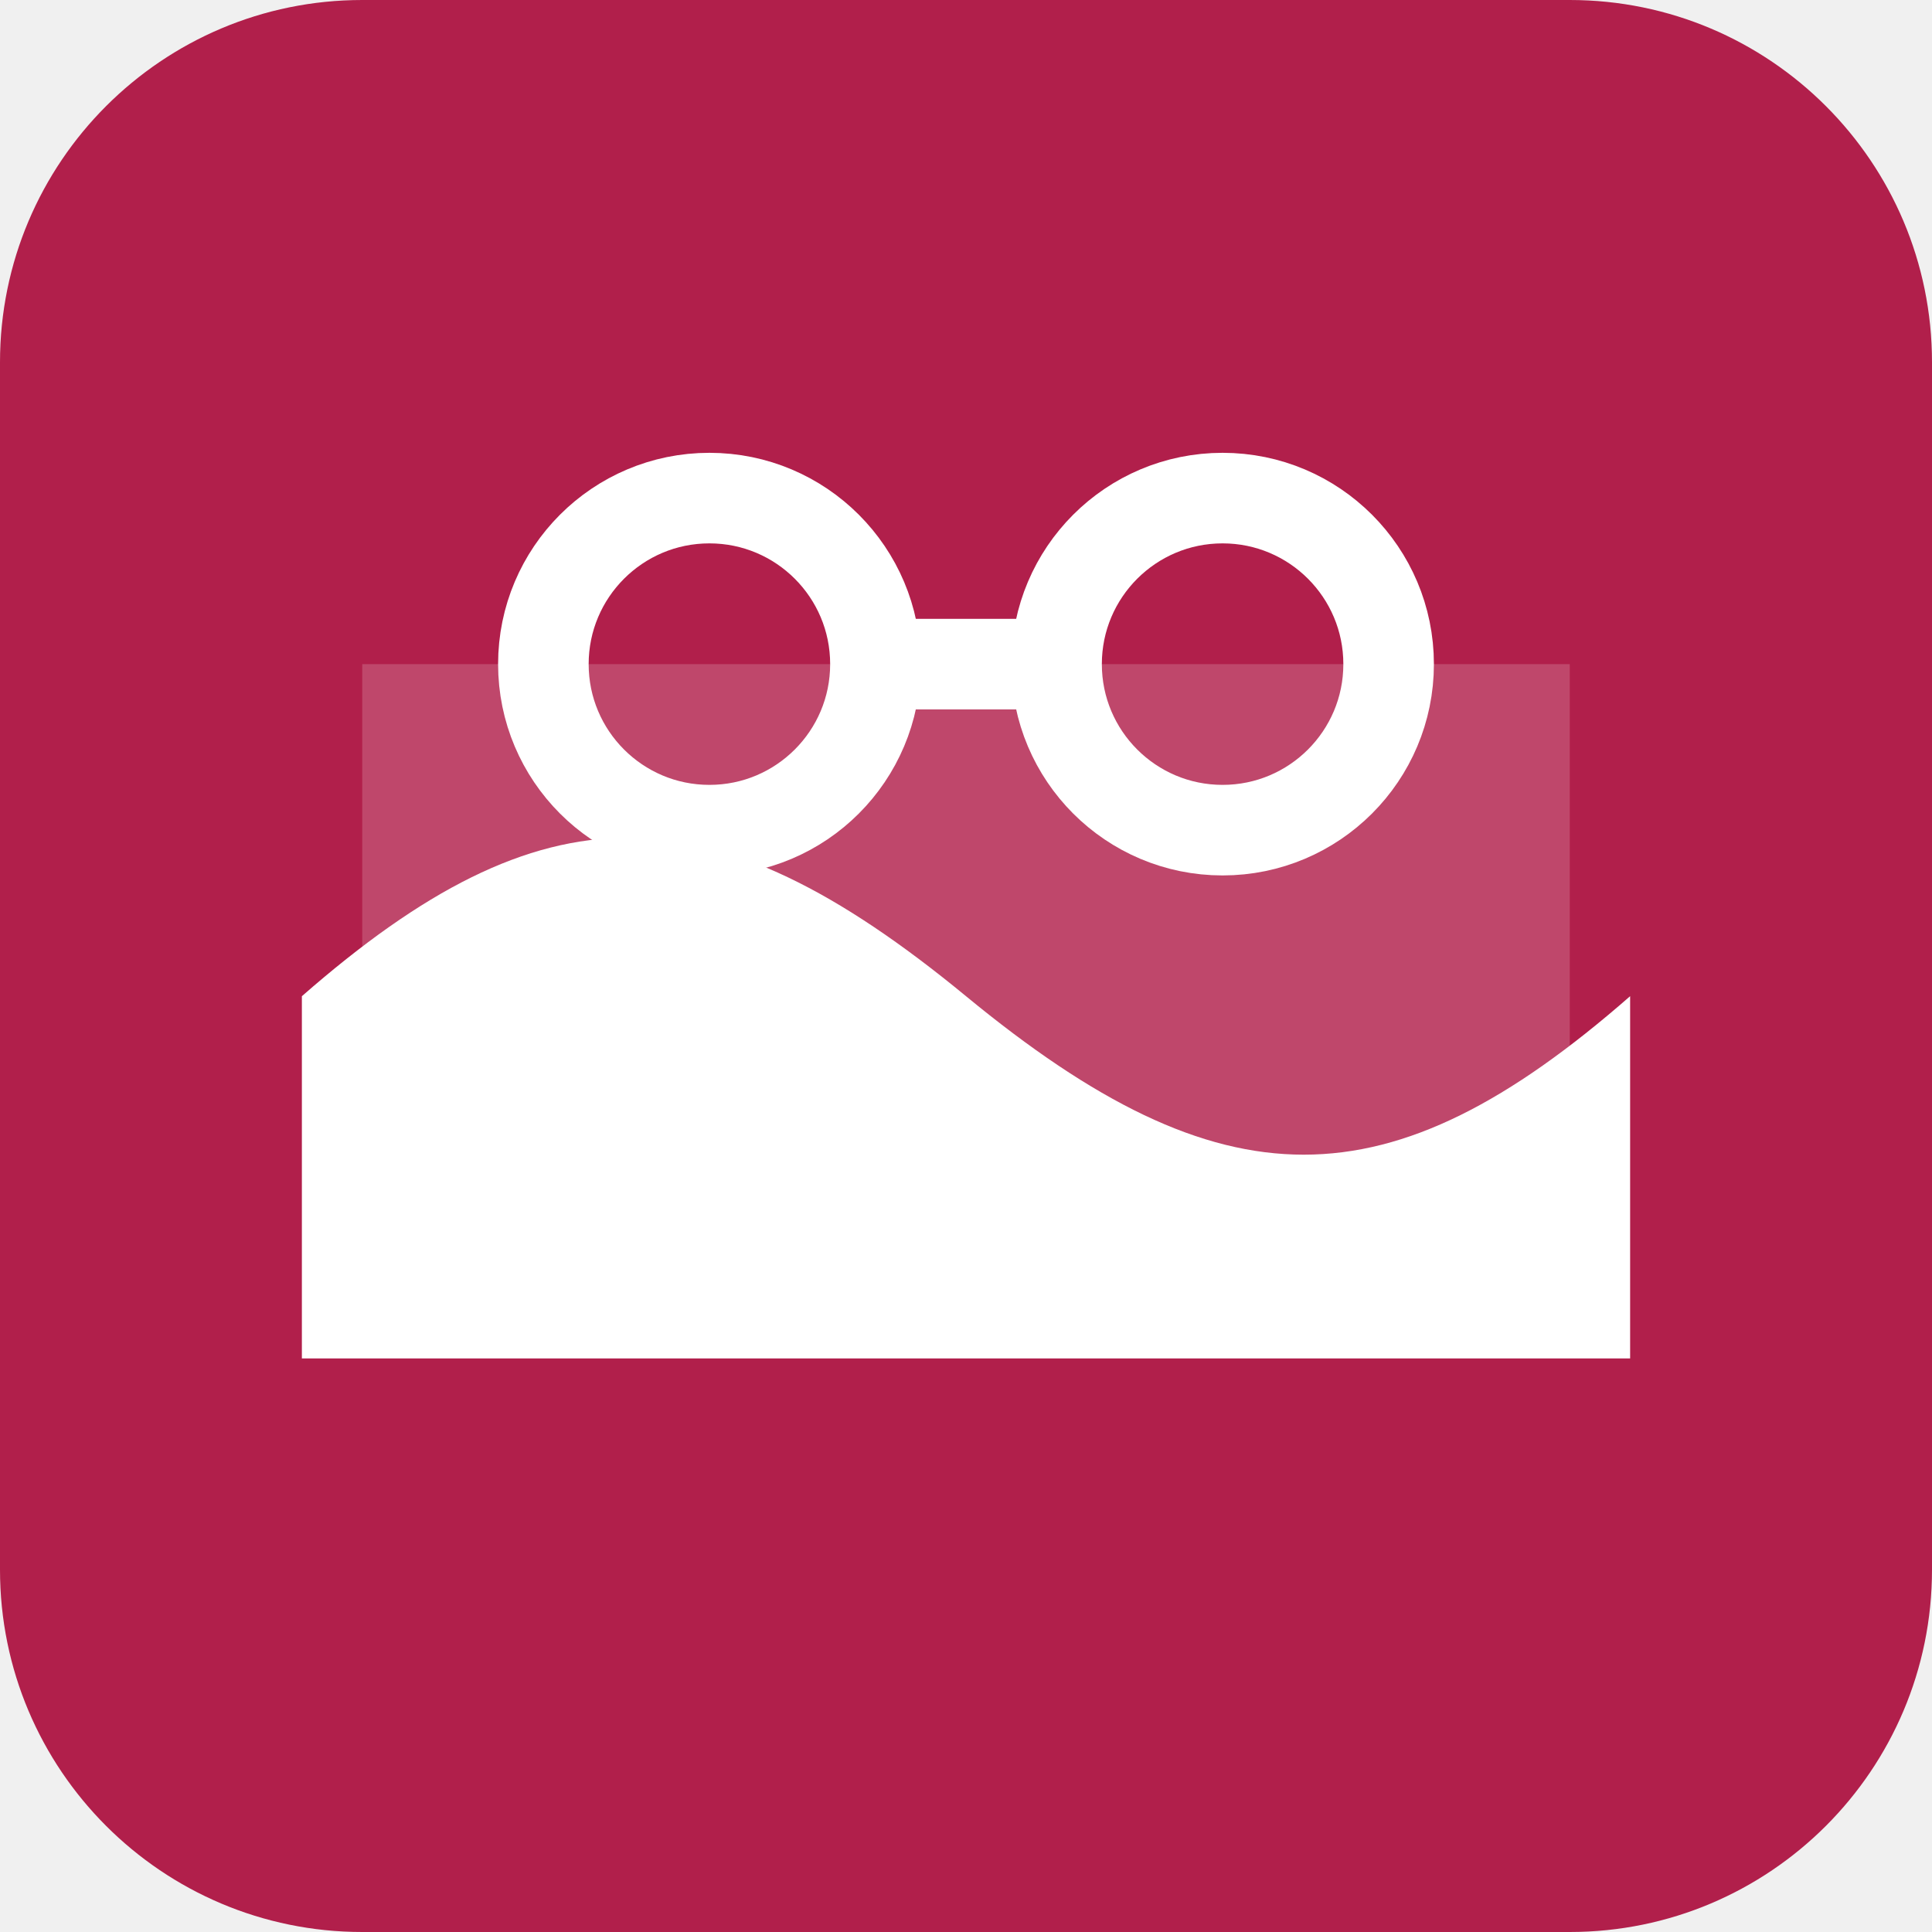
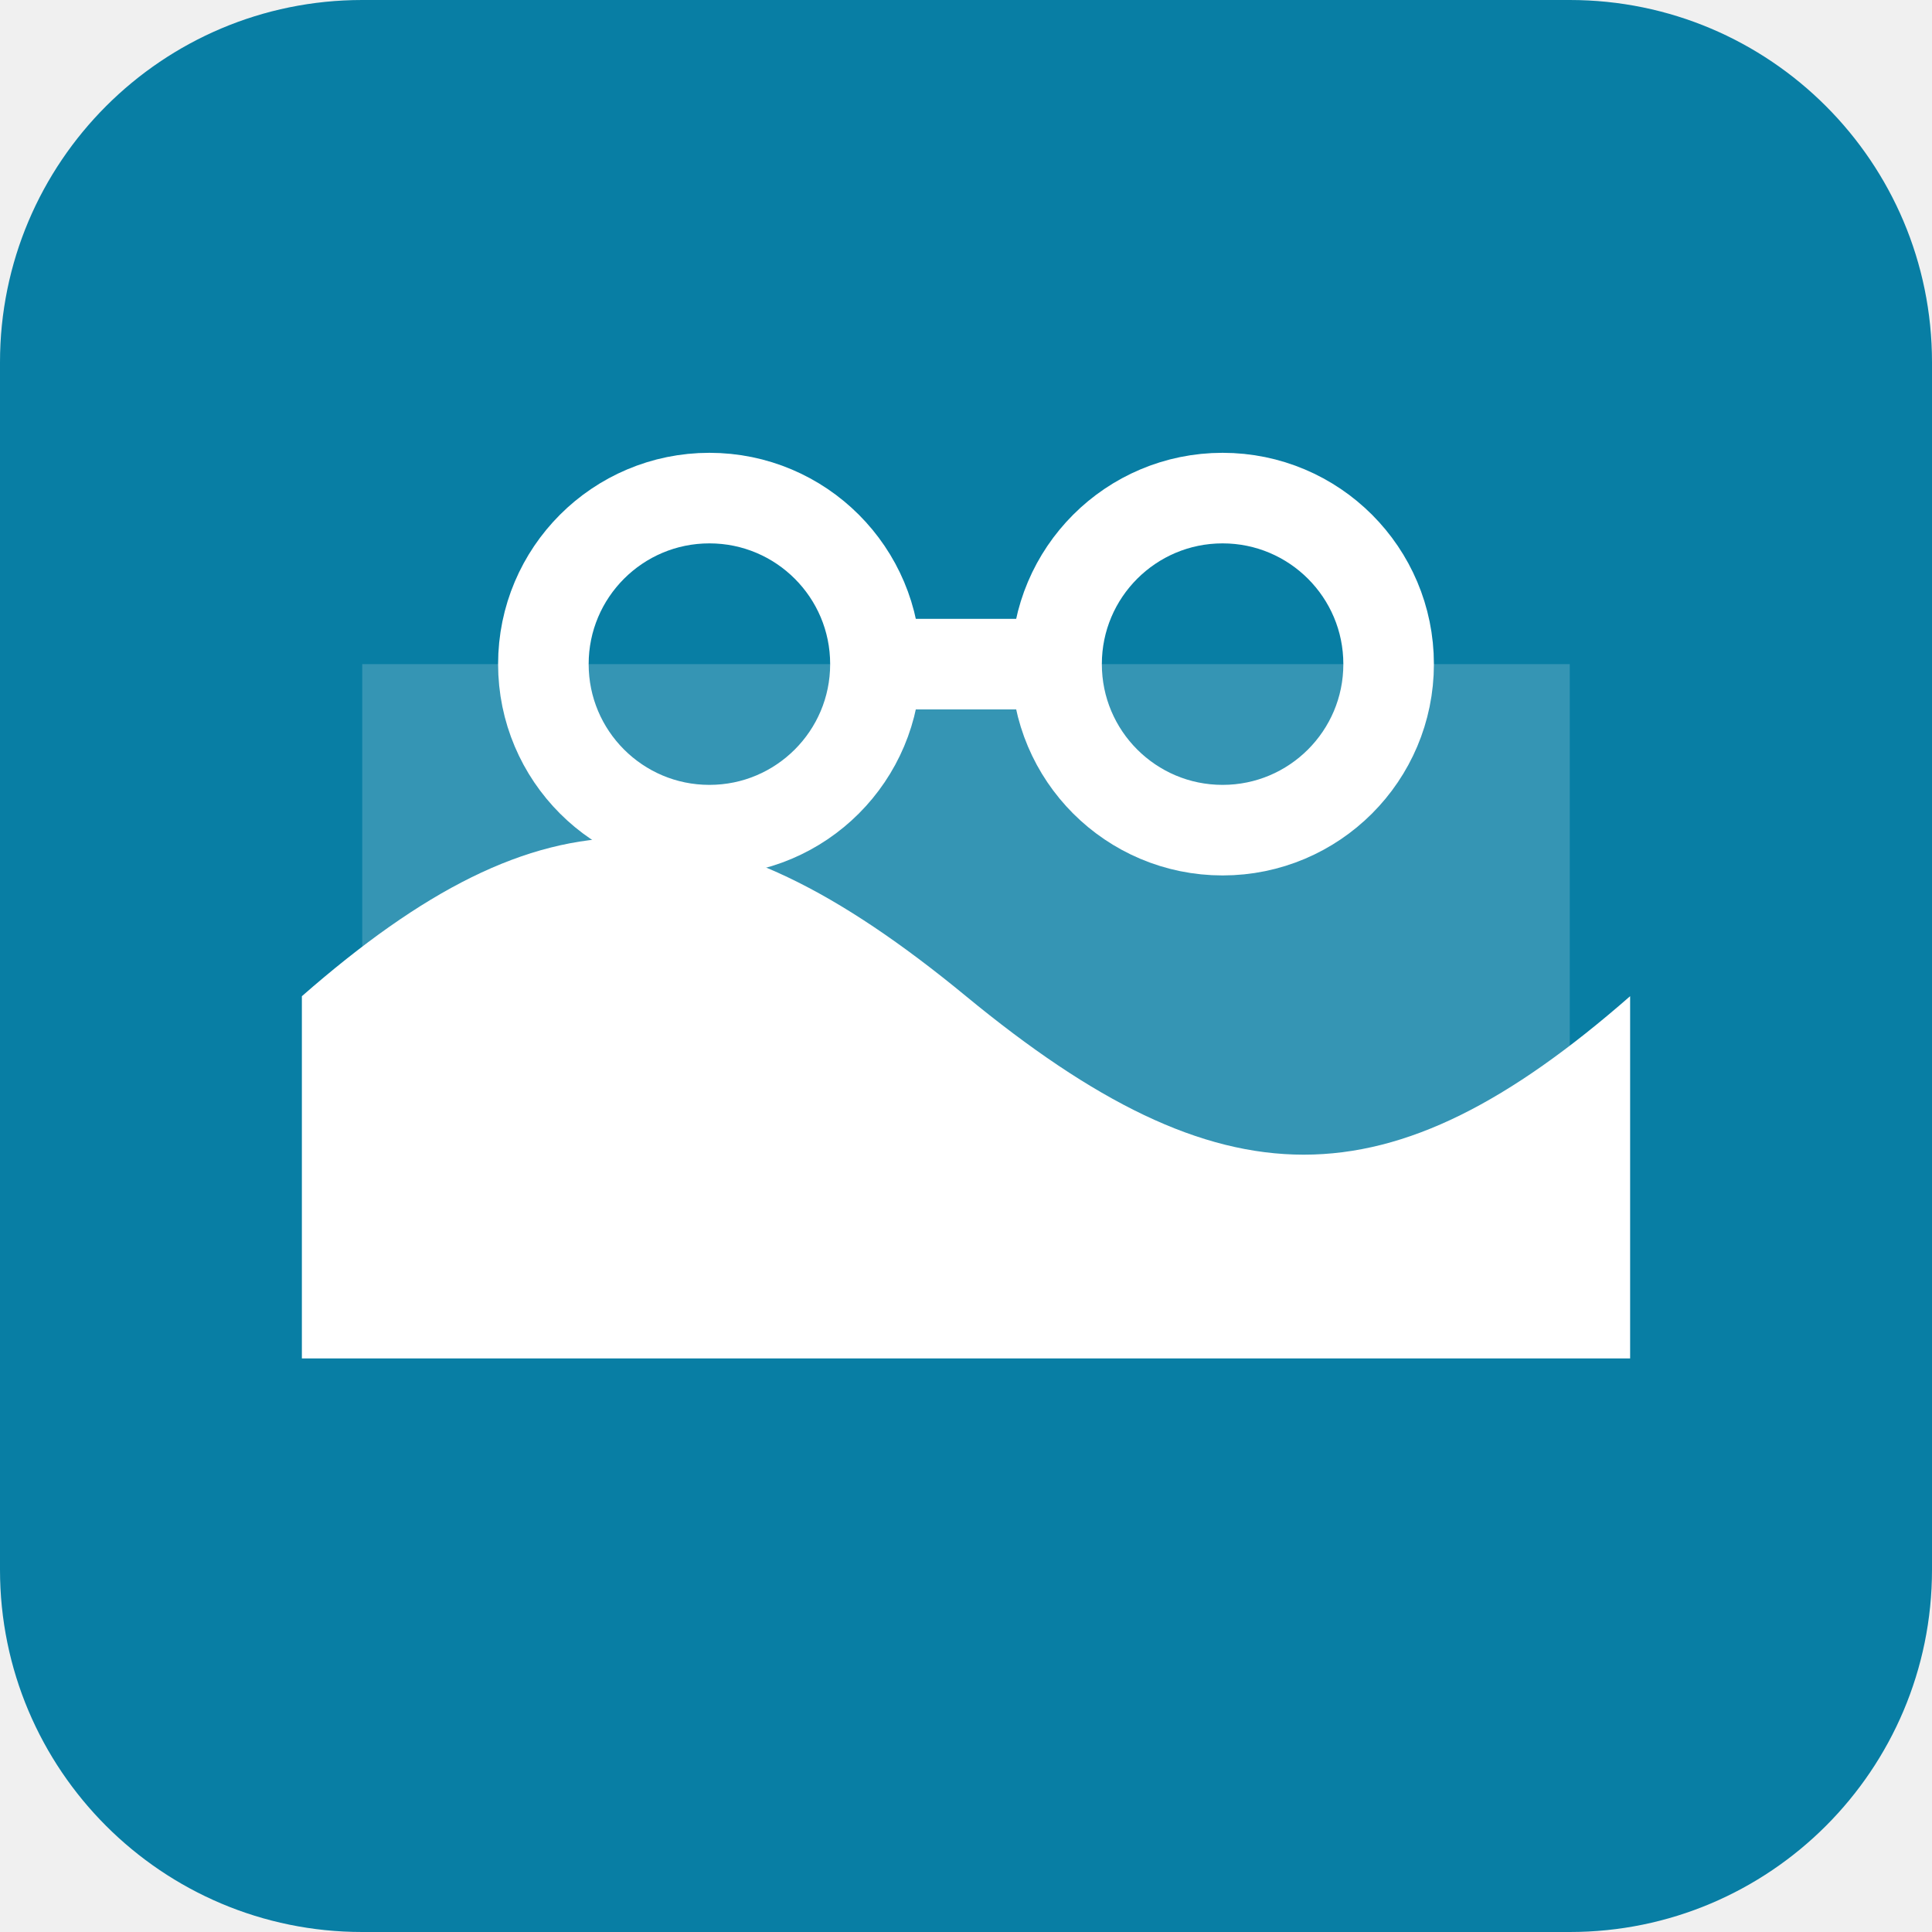
<svg xmlns="http://www.w3.org/2000/svg" viewBox="0 0 512 512">
-   <rect width="512" height="512" rx="96" fill="#b11f4b" />
+   <rect width="512" height="512" rx="96" fill="#087ea4" />
  <path d="M96 176h320v176H96z" fill="#fff" opacity=".18" />
  <path d="M80 264c64-56 108-56 176 0s112 56 176 0v96H80z" fill="#fff" />
  <circle cx="188" cy="176" r="44" fill="none" stroke="#fff" stroke-width="24" />
  <circle cx="324" cy="176" r="44" fill="none" stroke="#fff" stroke-width="24" />
  <path d="M232 176h48" stroke="#fff" stroke-width="24" />
</svg>
